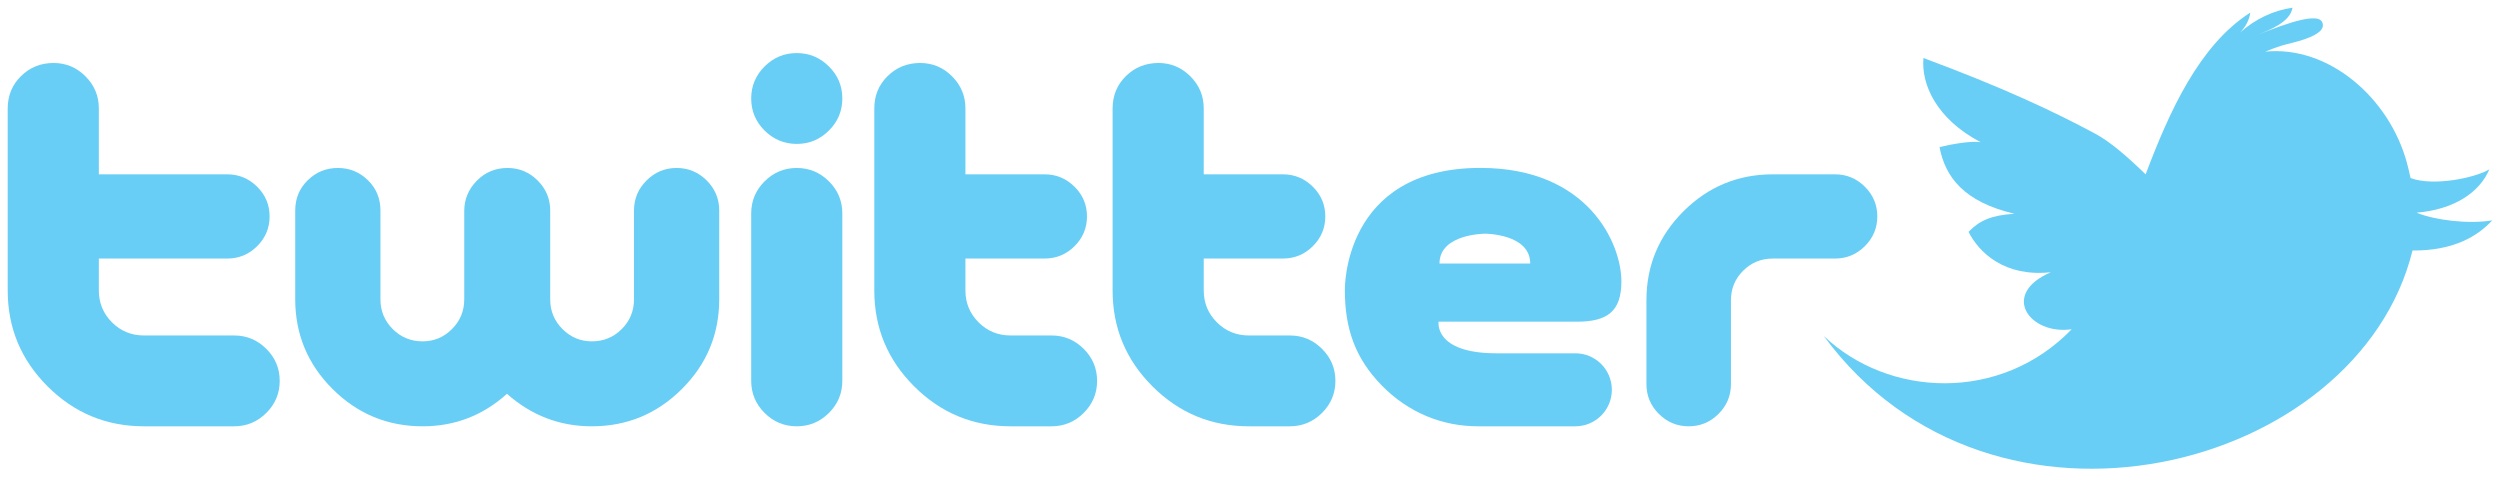
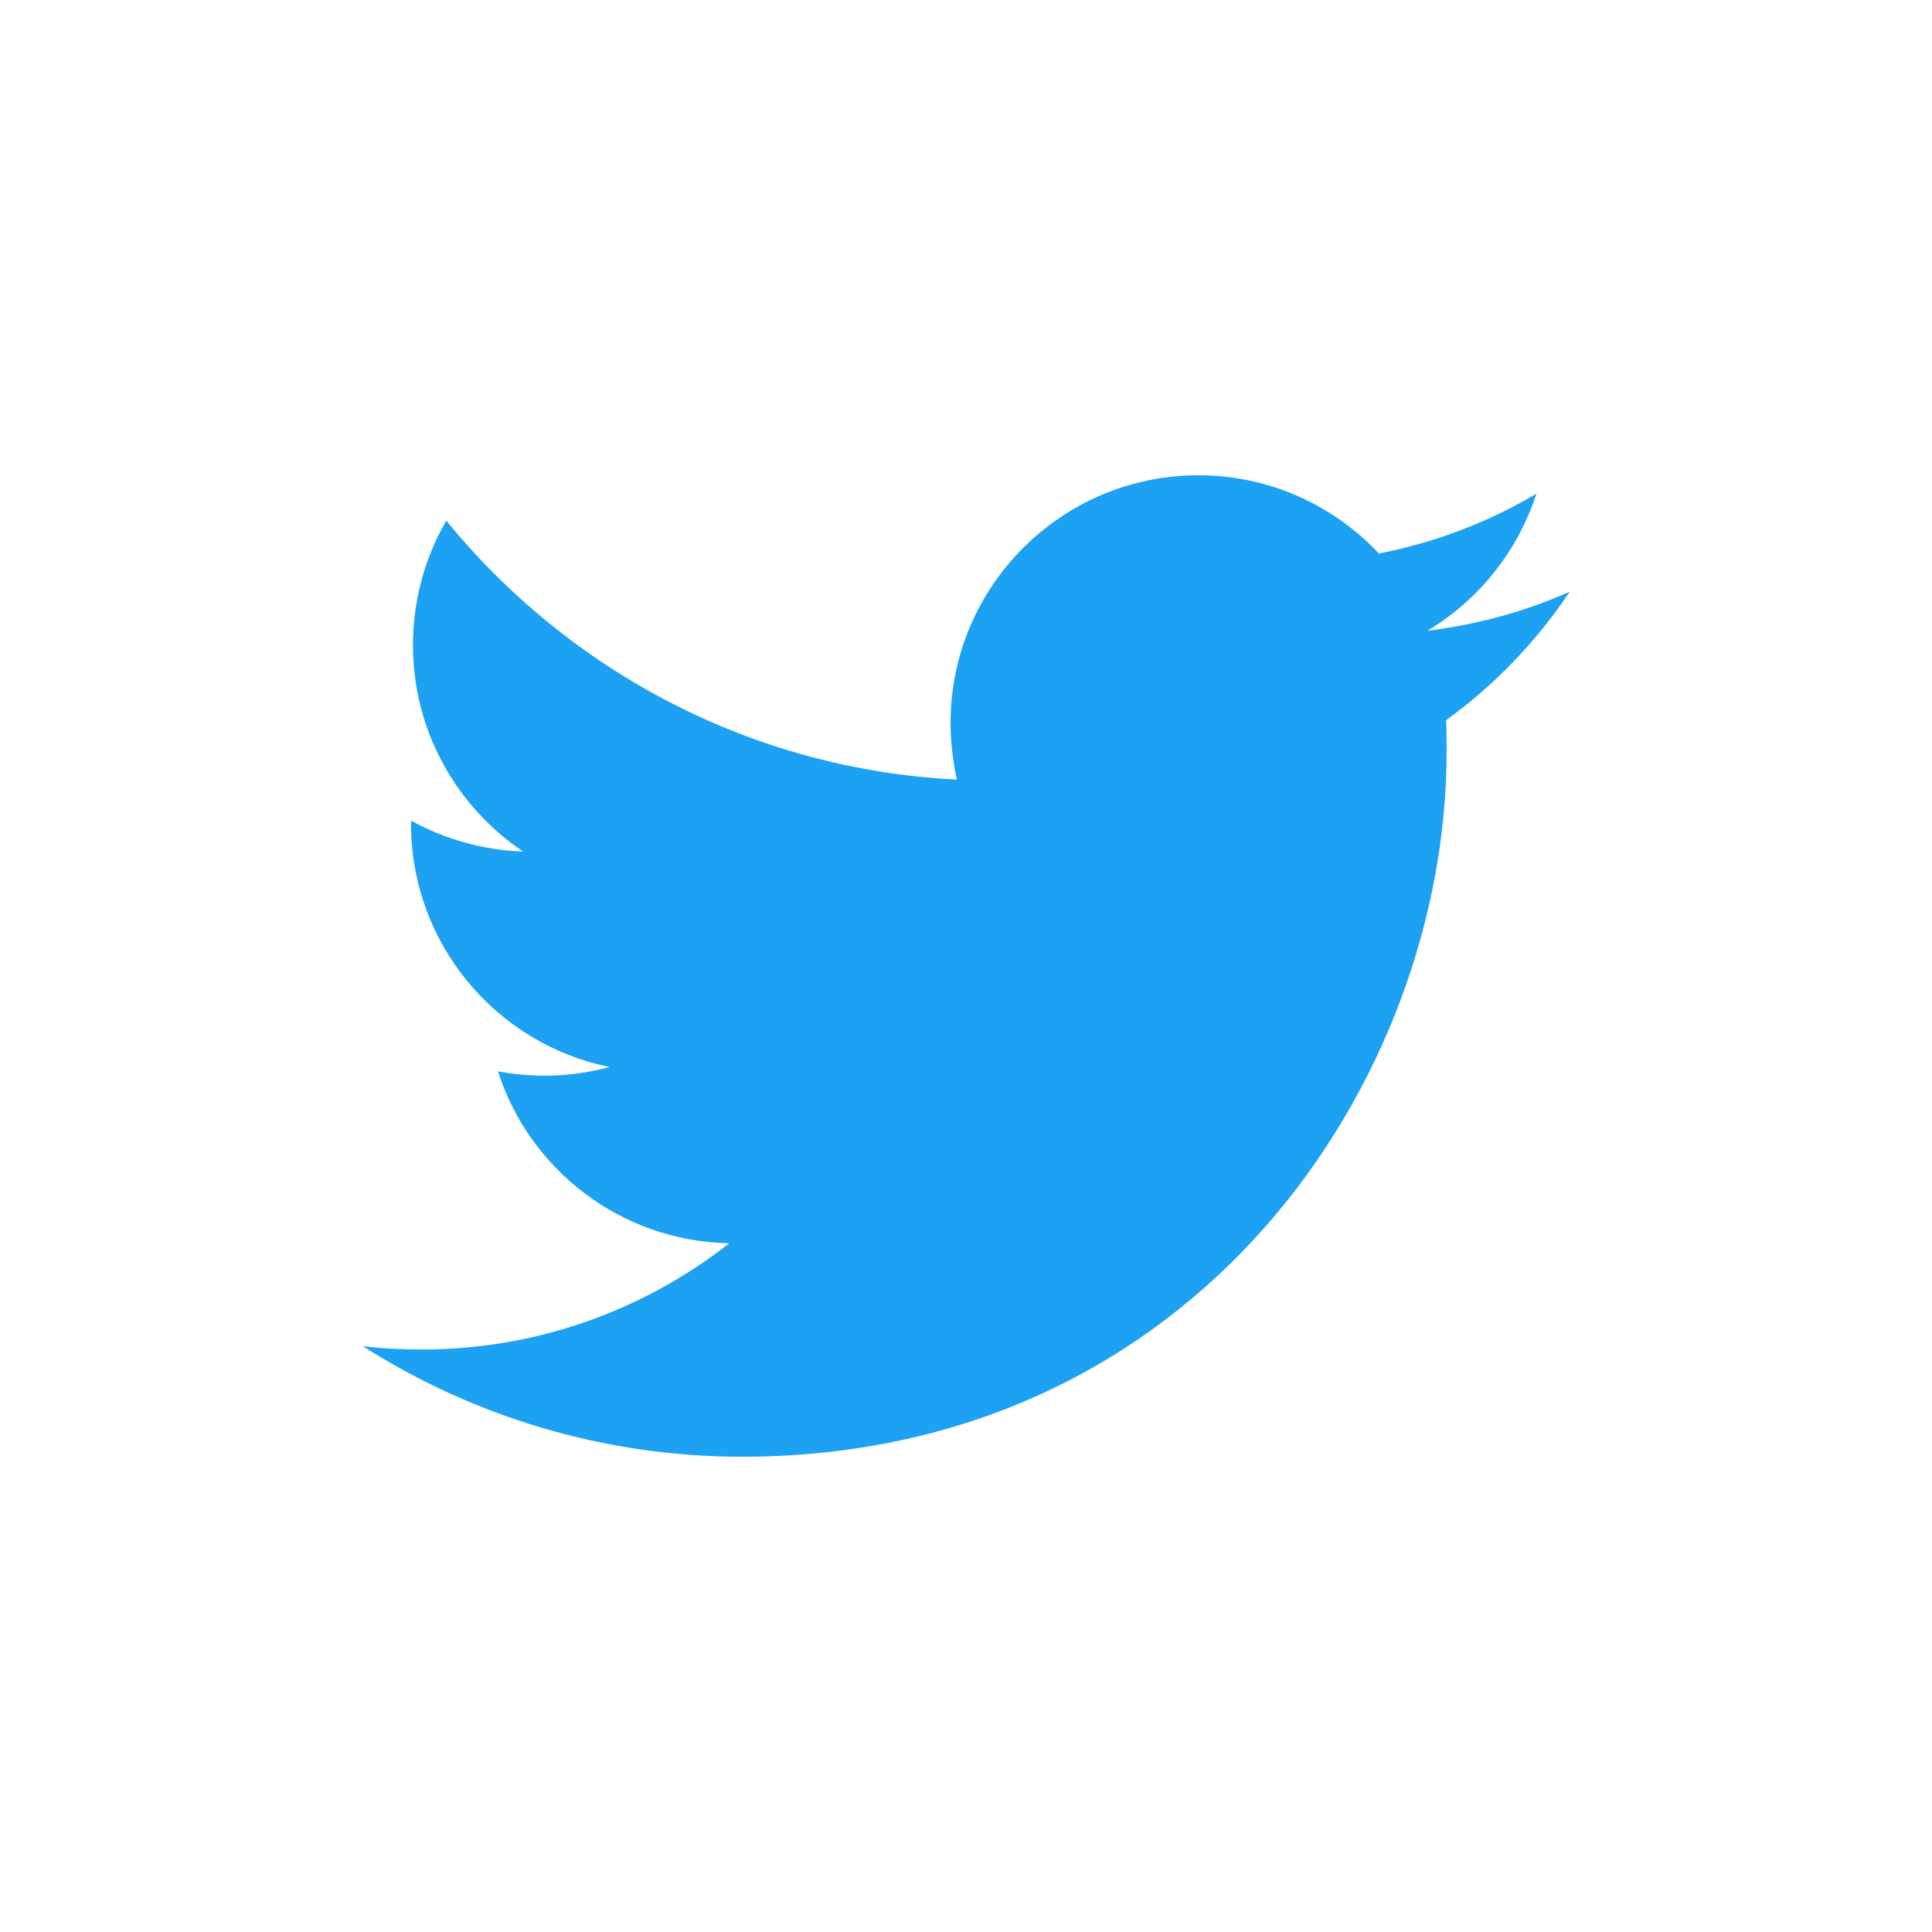
- <svg xmlns="http://www.w3.org/2000/svg" version="1.1" width="2298.364" height="438.024" id="svg3004" xml:space="preserve">
-   <defs id="defs3008">
-     <clipPath id="clipPath3020">
-       <path d="M 0,726.184 0,0 l 3913.5,0 0,726.184 -3913.5,0 z" id="path3022" />
-     </clipPath>
-   </defs>
-   <g transform="matrix(1.25,0,0,-1.25,7.086614,430.9372)" id="g3012">
-     <g transform="matrix(0.4669356,0,0,0.4669356,0,-6.7920122e-4)" id="g3014">
-       <g id="g3016">
-         <g clip-path="url(#clipPath3020)" id="g3018">
-           <path d="m 2445.59,280.031 c -0.57,-0.097 -1.17,-0.058 -1.74,-0.16 l 3.01,0.492 c -0.47,-0.07 -0.81,-0.265 -1.27,-0.332" id="path3024" style="fill:#68cef5;fill-opacity:1;fill-rule:nonzero;stroke:none" />
-           <path d="m 428.438,138.379 c 0,-19.637 -7.043,-36.484 -21.129,-50.488 C 393.223,73.859 376.34,66.856 356.621,66.856 l -141.98,0 c -59.153,0 -109.703,20.898 -151.68,62.746 C 20.973,171.445 0,221.809 0,280.773 L 0,567.52 c 0,20.207 6.992,37.179 20.973,50.949 13.98,13.75 31.058,20.644 51.215,20.644 19.57,0 36.386,-7.023 50.347,-21.054 14.004,-14.016 21.016,-30.832 21.016,-50.489 l 0,-103.828 202.14,0 c 18.352,0 34.075,-6.504 47.192,-19.523 13.101,-12.996 19.637,-28.594 19.637,-46.809 0,-18.18 -6.536,-33.805 -19.59,-46.812 -13.059,-12.989 -28.75,-19.504 -47.024,-19.504 l -202.355,0 0,-50.254 c 0,-19.707 6.879,-36.445 20.707,-50.254 13.812,-13.77 30.582,-20.664 50.312,-20.664 l 142.024,0 c 19.707,0 36.629,-7.031 50.715,-21.055 14.086,-14.031 21.129,-30.859 21.129,-50.488" id="path3026" style="fill:#68cef5;fill-opacity:1;fill-rule:nonzero;stroke:none" />
-           <path d="m 2091.27,138.379 c 0,-19.637 -7.04,-36.484 -21.12,-50.488 -14.09,-14.031 -30.97,-21.035 -50.69,-21.035 l -64.49,0 c -59.15,0 -109.7,20.898 -151.68,62.746 -41.98,41.843 -62.95,92.207 -62.95,151.171 l 0,286.747 c 0,20.207 6.98,37.179 20.97,50.949 13.98,13.75 31.05,20.644 51.22,20.644 19.56,0 36.39,-7.023 50.34,-21.054 14.01,-14.016 21.02,-30.832 21.02,-50.489 l 0,-103.828 124.65,0 c 18.34,0 34.07,-6.515 47.17,-19.523 13.12,-12.996 19.64,-28.594 19.64,-46.809 0,-18.18 -6.52,-33.797 -19.58,-46.805 -13.06,-12.988 -28.75,-19.5 -47.01,-19.5 l -124.87,0 0,-50.265 c 0,-19.707 6.88,-36.445 20.71,-50.254 13.81,-13.77 30.58,-20.664 50.3,-20.664 l 64.53,0 c 19.7,0 36.63,-7.031 50.72,-21.055 14.08,-14.031 21.12,-30.859 21.12,-50.488" id="path3028" style="fill:#68cef5;fill-opacity:1;fill-rule:nonzero;stroke:none" />
-           <path d="m 1715.9,138.379 c 0,-19.637 -7.04,-36.484 -21.12,-50.488 -14.08,-14.031 -30.97,-21.035 -50.68,-21.035 l -64.5,0 c -59.15,0 -109.69,20.898 -151.67,62.746 -41.98,41.843 -62.95,92.207 -62.95,151.171 l 0,286.747 c 0,20.207 6.98,37.179 20.97,50.949 13.98,13.75 31.05,20.644 51.21,20.644 19.56,0 36.39,-7.023 50.34,-21.054 14.01,-14.016 21.02,-30.832 21.02,-50.489 l 0,-103.828 124.65,0 c 18.35,0 34.07,-6.515 47.18,-19.523 13.11,-12.996 19.64,-28.594 19.64,-46.809 0,-18.18 -6.53,-33.797 -19.58,-46.805 -13.06,-12.988 -28.75,-19.5 -47.02,-19.5 l -124.87,0 0,-50.265 c 0,-19.707 6.89,-36.445 20.71,-50.254 13.81,-13.77 30.58,-20.664 50.31,-20.664 l 64.53,0 c 19.69,0 36.63,-7.031 50.71,-21.055 14.08,-14.031 21.12,-30.859 21.12,-50.488" id="path3030" style="fill:#68cef5;fill-opacity:1;fill-rule:nonzero;stroke:none" />
-           <path d="m 1120.72,266.992 c 0,-55.156 -19.61,-102.312 -58.87,-141.445 -39.26,-39.129 -86.541,-58.691 -141.854,-58.691 -50.601,0 -95.117,17.051 -133.594,51.191 C 748.473,83.906 704.195,66.856 653.613,66.856 598.312,66.856 551,86.418 511.738,125.547 c -39.25,39.133 -58.867,86.289 -58.867,141.445 l 0,139.785 c 0,18.918 6.567,34.785 19.762,47.657 13.129,12.882 28.949,19.316 47.355,19.316 18.453,0 34.242,-6.434 47.383,-19.316 13.164,-12.879 19.746,-28.778 19.746,-47.696 l 0,-139.843 c 0,-18.438 6.469,-34.051 19.352,-46.942 12.926,-12.883 28.613,-19.289 47.047,-19.289 17.922,0 33.332,6.406 46.234,19.289 12.91,12.891 19.352,28.504 19.352,46.942 l 0,139.062 c 0,18.391 6.621,34.27 19.785,47.688 13.218,13.386 29.328,20.105 48.32,20.105 18.445,0 34.281,-6.57 47.484,-19.727 13.207,-13.125 19.801,-28.906 19.801,-47.285 l 0,-139.843 c 0,-18.438 6.453,-34.051 19.363,-46.942 12.887,-12.883 28.333,-19.289 46.235,-19.289 18.445,0 34.133,6.406 47.019,19.289 12.926,12.891 19.368,28.504 19.368,46.942 l 0,139.843 c 0,18.379 6.589,34.16 19.753,47.285 13.15,13.157 28.96,19.727 47.36,19.727 18.45,0 34.25,-6.57 47.39,-19.695 13.17,-13.125 19.74,-28.887 19.74,-47.278 l 0,-139.785" id="path3032" style="fill:#68cef5;fill-opacity:1;fill-rule:nonzero;stroke:none" />
-           <path d="m 1314.61,583.184 c 0,-19.618 -7.01,-36.465 -21.1,-50.481 -14.08,-14.019 -30.96,-21.051 -50.65,-21.051 -19.73,0 -36.6,7.032 -50.69,21.051 -14.04,14.016 -21.09,30.863 -21.09,50.481 0,19.648 7.05,36.476 21.09,50.488 14.09,14.043 30.96,21.047 50.69,21.047 19.69,0 36.57,-7.004 50.65,-21.047 14.09,-14.012 21.1,-30.84 21.1,-50.488" id="path3034" style="fill:#68cef5;fill-opacity:1;fill-rule:nonzero;stroke:none" />
-           <path d="m 1314.61,138.457 c 0,-19.668 -7.01,-36.523 -21.1,-50.555 -14.08,-14.043 -30.96,-21.047 -50.65,-21.047 -19.73,0 -36.6,7.004 -50.69,21.047 -14.04,14.032 -21.09,30.887 -21.09,50.555 l 0,263.684 c 0,19.668 7.05,36.519 21.09,50.547 14.09,14.042 30.96,21.062 50.69,21.062 19.69,0 36.57,-7.02 50.65,-21.062 14.09,-14.028 21.1,-30.879 21.1,-50.547 l 0,-263.684" id="path3036" style="fill:#68cef5;fill-opacity:1;fill-rule:nonzero;stroke:none" />
-           <path d="m 2944.83,397.395 c 0,-18.196 -6.54,-33.809 -19.62,-46.829 -13.07,-12.988 -28.75,-19.5 -47.04,-19.5 l -98,0 c -18.31,0 -33.86,-6.378 -46.66,-19.16 -12.84,-12.754 -19.21,-28.254 -19.21,-46.515 l 0,-132.098 c 0,-18.223 -6.52,-33.879 -19.57,-46.895 -13.06,-13.059 -28.71,-19.543 -46.99,-19.543 -18.26,0 -33.93,6.484 -46.98,19.523 -13.05,13.016 -19.58,28.633 -19.58,46.875 l 0,132.031 c 0,54.688 19.45,101.434 58.38,140.242 38.93,38.789 85.83,58.215 140.69,58.215 l 97.94,0 c 18.29,0 33.96,-6.515 47.02,-19.531 13.08,-13.008 19.62,-28.606 19.62,-46.816" id="path3038" style="fill:#68cef5;fill-opacity:1;fill-rule:nonzero;stroke:none" />
-           <path d="m 2255.24,323.281 142.88,0 c 0,46.946 -71.07,46.946 -71.07,46.946 0,0 -71.81,0 -71.81,-46.946 z m 60.71,-256.425 c -56.49,0 -109.71,21.457 -151.71,64.374 -41.96,42.942 -58.09,89.708 -58.09,150.215 0,0 -4.09,192.403 213.5,192.403 170.25,0 222.08,-119.59 222.08,-178.633 0,-46.934 -21.48,-63.594 -70.33,-63.594 l -217.6,0 c 0,0 -7.88,-49.793 91.25,-49.793 l 124.18,0 c 31.75,0 57.48,-25.734 57.48,-57.492 0,-31.746 -25.73,-57.48 -57.48,-57.48 l -153.28,0" id="path3040" style="fill:#68cef5;fill-opacity:1;fill-rule:nonzero;stroke:none" />
-           <path d="m 3913.5,391.242 c -37.06,-6.332 -90.81,0.25 -119.29,12.098 59.18,4.902 99.25,31.801 114.69,68.316 -21.33,-13.129 -87.58,-27.433 -124.12,-13.804 -1.82,8.593 -3.8,16.765 -5.82,24.171 -27.82,102.411 -123.26,184.934 -223.19,174.961 8.06,3.27 16.23,6.309 24.49,9.075 10.94,3.941 75.53,14.48 65.37,37.246 -8.6,20.086 -87.5,-15.102 -102.34,-19.727 19.61,7.352 52.05,20.031 55.5,42.606 -30.03,-4.118 -59.52,-18.34 -82.3,-39.012 8.25,8.855 14.48,19.644 15.8,31.285 -80.14,-51.266 -126.96,-154.519 -164.82,-254.762 -29.73,28.875 -56.15,51.598 -79.77,64.254 -66.33,35.559 -145.68,72.727 -270.17,119.004 -3.83,-41.23 20.36,-96.098 90.02,-132.527 -15.08,2.035 -42.68,-2.531 -64.72,-7.774 8.98,-47.285 38.34,-86.203 117.9,-105 -36.35,-2.394 -55.16,-10.722 -72.18,-28.523 16.56,-32.875 57.01,-71.531 129.64,-63.582 -80.84,-34.887 -32.97,-99.473 32.82,-89.828 -112.15,-116.016 -289.03,-107.414 -390.59,-10.461 265.14,-361.68 841.56,-213.867 927.42,134.492 64.42,-0.523 102.2,22.297 125.66,47.492" id="path3042" style="fill:#68cef5;fill-opacity:1;fill-rule:nonzero;stroke:none" />
-         </g>
-       </g>
-     </g>
+ <svg xmlns="http://www.w3.org/2000/svg" version="1.1" id="Logo__x2014__FIXED" x="0px" y="0px" viewBox="0 0 400 400" style="enable-background:new 0 0 400 400;" xml:space="preserve">
+   <style type="text/css">
+ 	.st0{fill:none;}
+ 	.st1{fill:#1DA1F2;}
+ </style>
+   <g>
+     <rect class="st0" width="400" height="400" />
+     <path class="st1" d="M153.6,301.6c94.3,0,145.9-78.2,145.9-145.9c0-2.2,0-4.4-0.1-6.6c10-7.2,18.7-16.3,25.6-26.6   c-9.2,4.1-19.1,6.8-29.5,8.1c10.6-6.3,18.7-16.4,22.6-28.4c-9.9,5.9-20.9,10.1-32.6,12.4c-9.4-10-22.7-16.2-37.4-16.2   c-28.3,0-51.3,23-51.3,51.3c0,4,0.5,7.9,1.3,11.7c-42.6-2.1-80.4-22.6-105.7-53.6c-4.4,7.6-6.9,16.4-6.9,25.8   c0,17.8,9.1,33.5,22.8,42.7c-8.4-0.3-16.3-2.6-23.2-6.4c0,0.2,0,0.4,0,0.7c0,24.8,17.7,45.6,41.1,50.3c-4.3,1.2-8.8,1.8-13.5,1.8   c-3.3,0-6.5-0.3-9.6-0.9c6.5,20.4,25.5,35.2,47.9,35.6c-17.6,13.8-39.7,22-63.7,22c-4.1,0-8.2-0.2-12.2-0.7   C97.7,293.1,124.7,301.6,153.6,301.6" />
  </g>
</svg>
